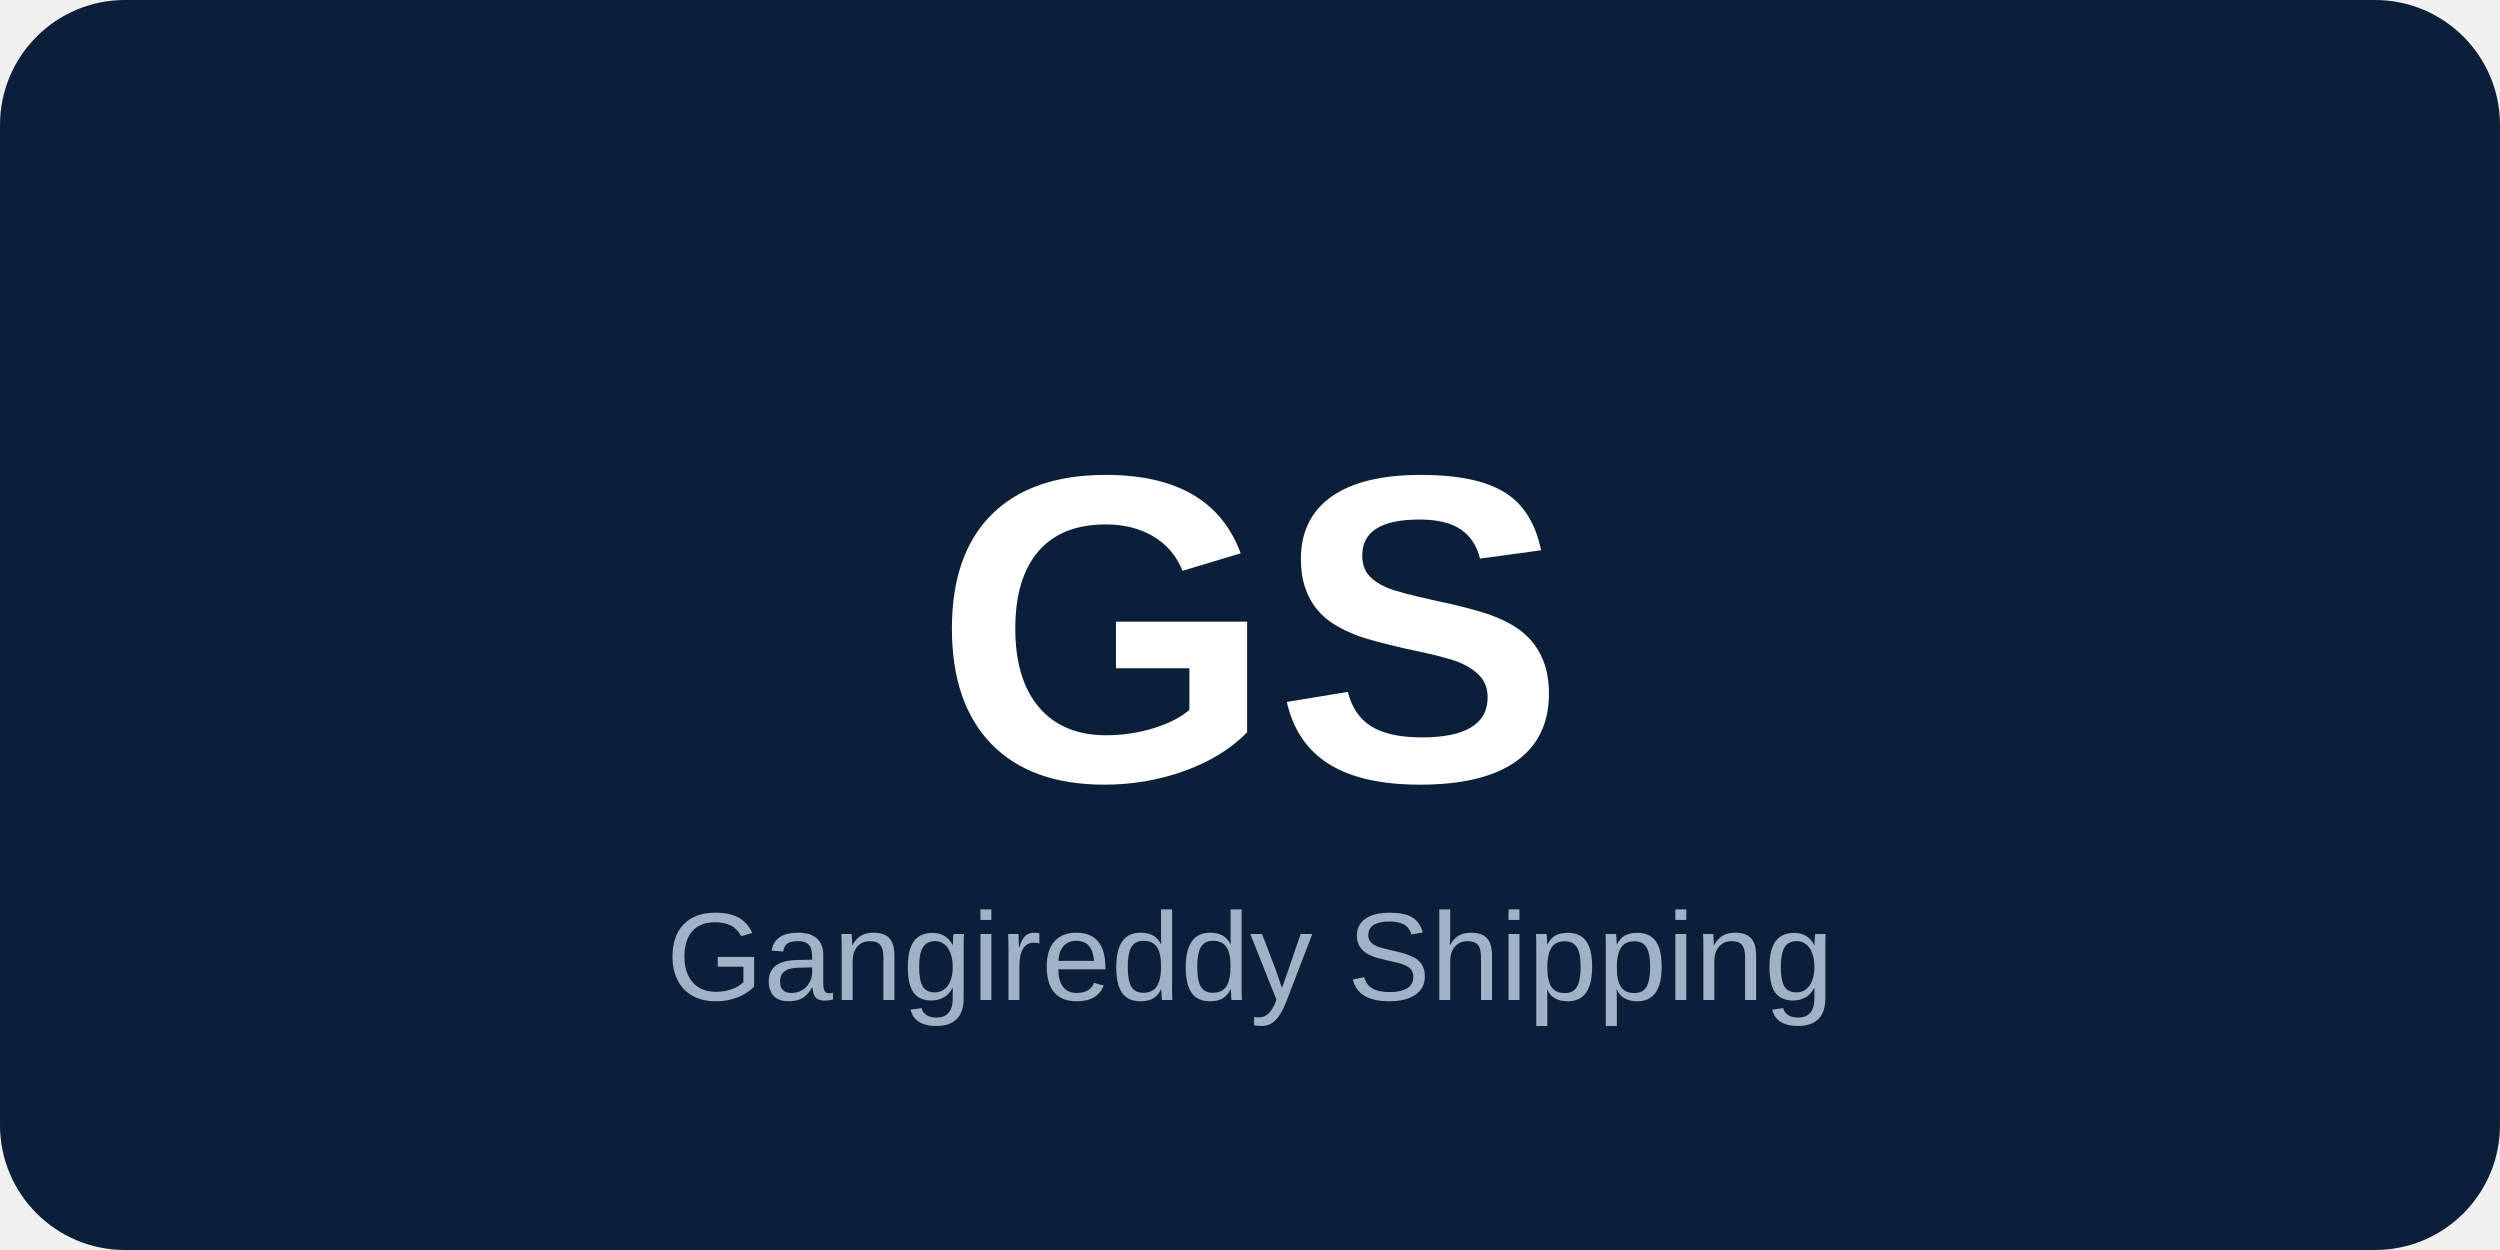
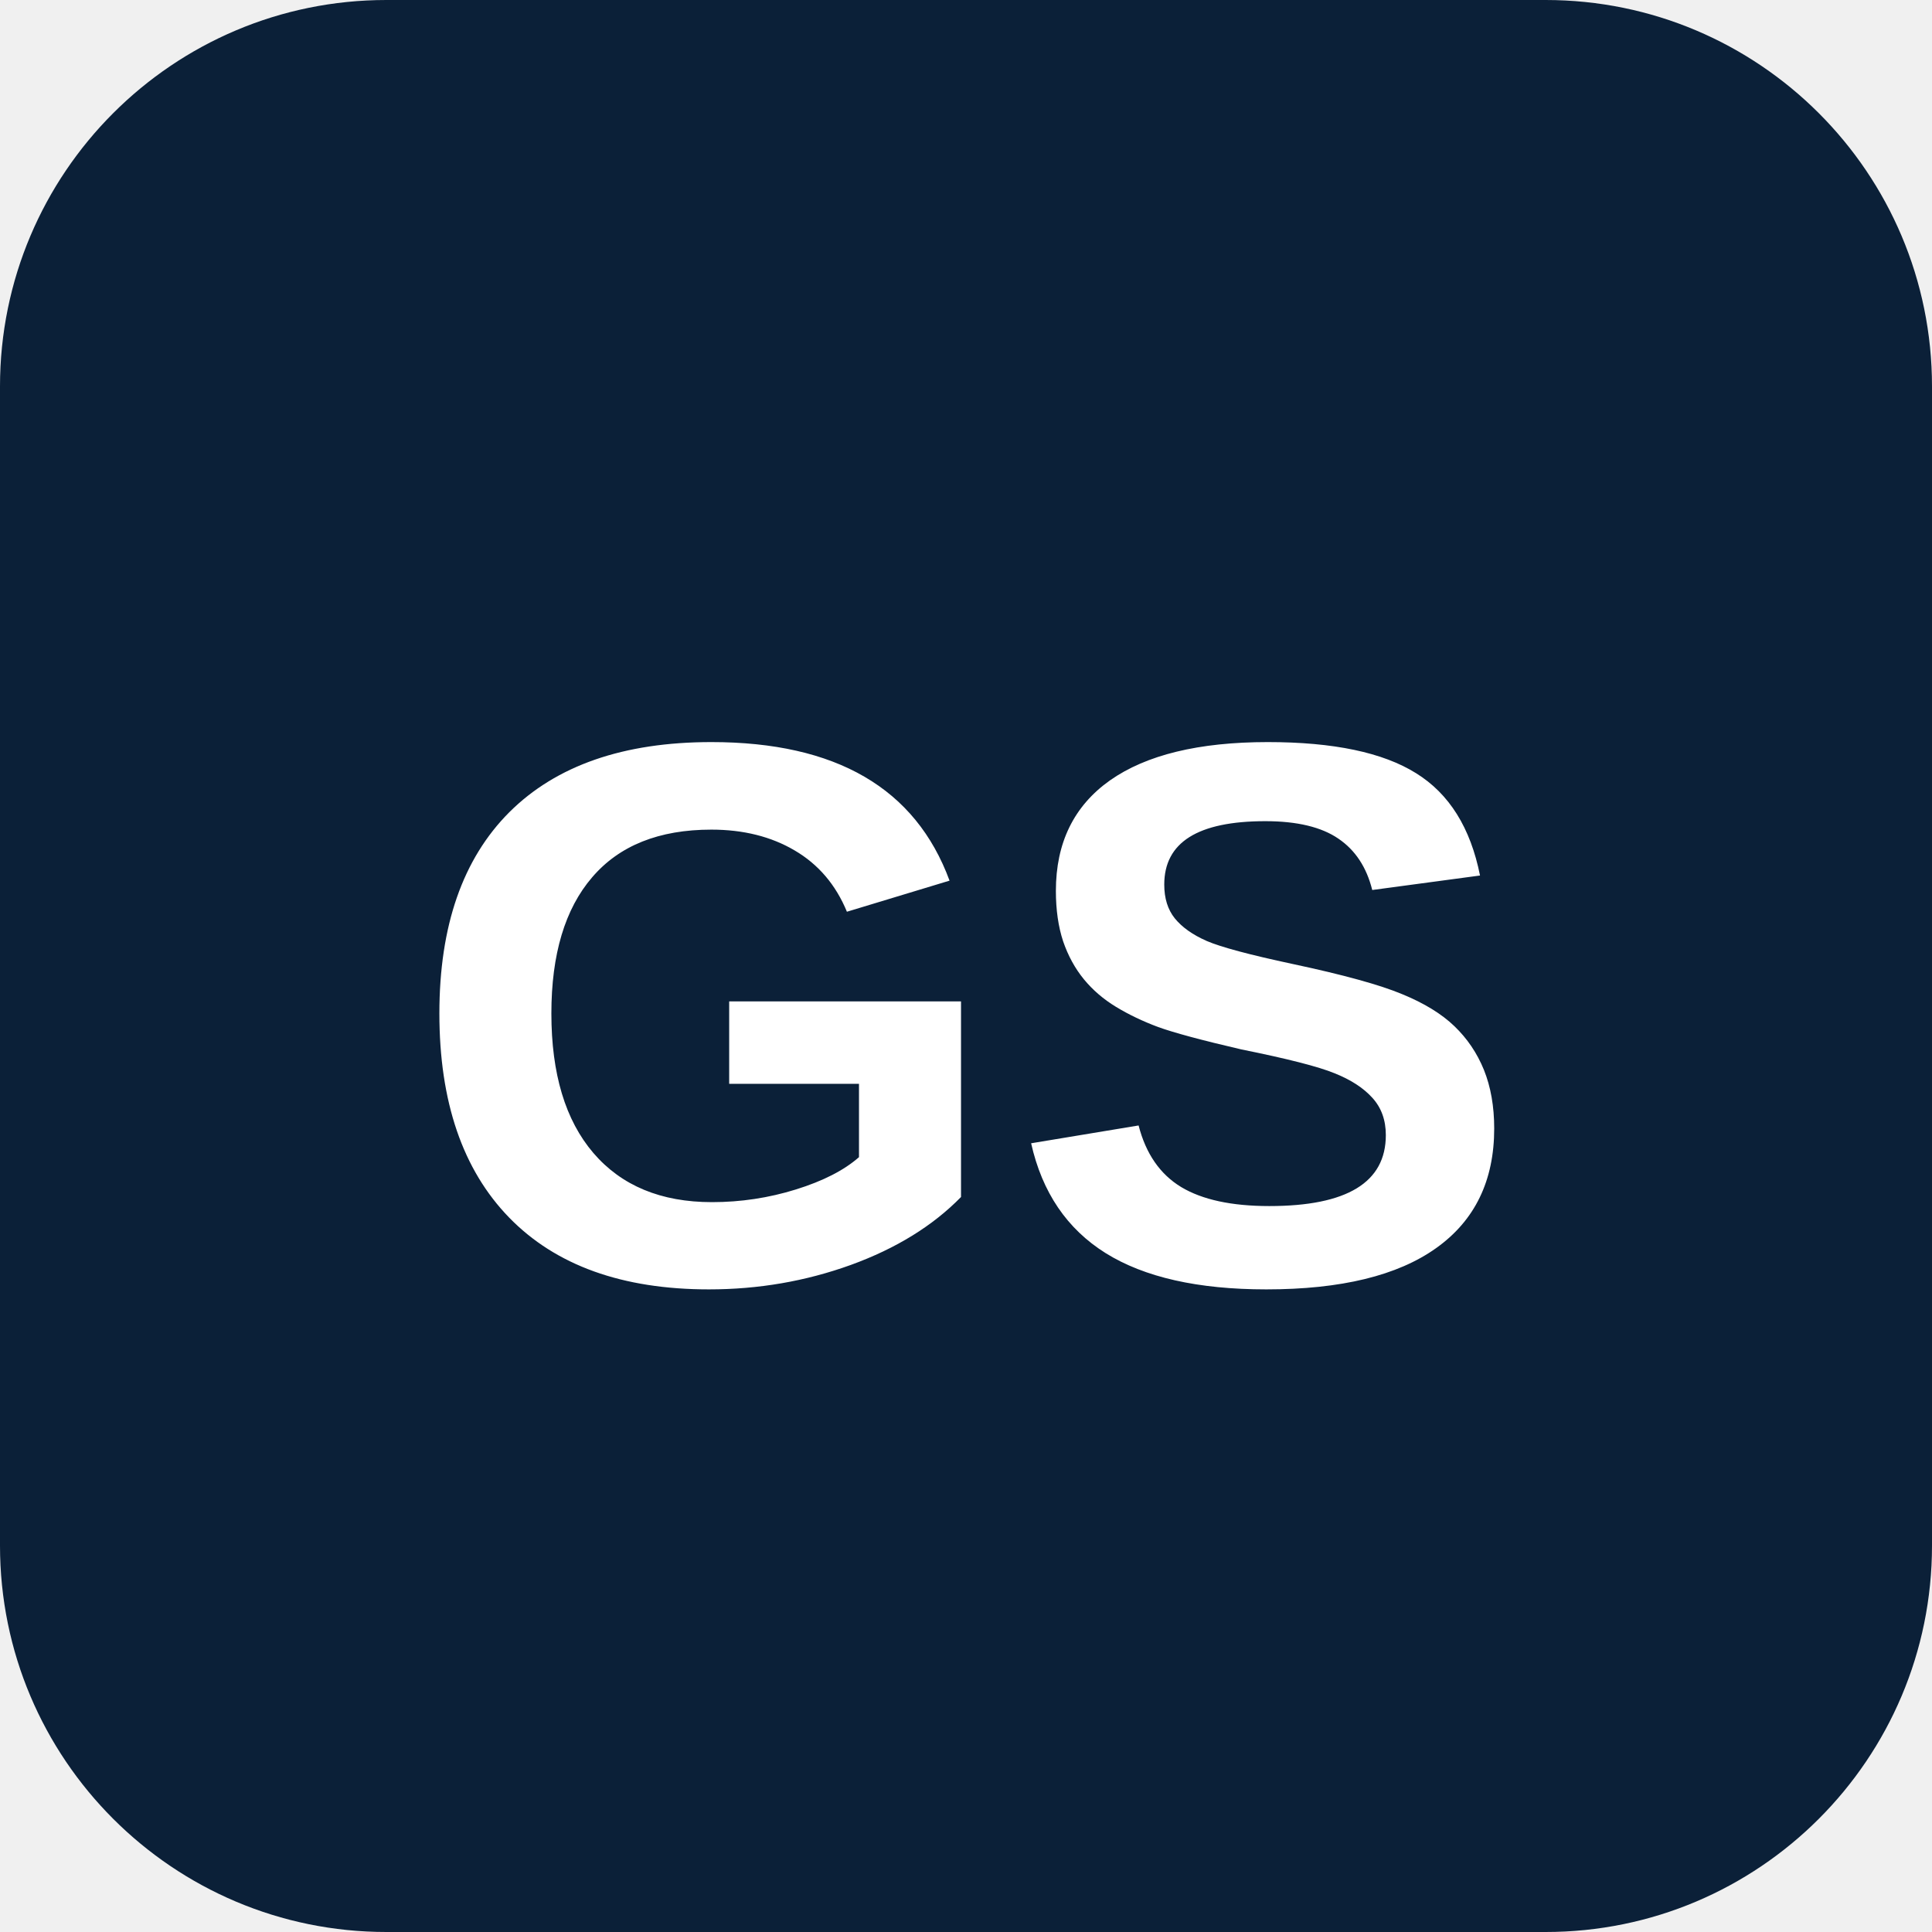
- <svg xmlns="http://www.w3.org/2000/svg" viewBox="0 0 400 200" width="400" height="200">
-   <rect width="400" height="200" rx="20" fill="#0b2038" />
-   <text x="200" y="105" font-family="Arial, sans-serif" font-size="70" font-weight="bold" fill="#ffffff" text-anchor="middle" dominant-baseline="middle">GS</text>
-   <text x="200" y="160" font-family="Arial, sans-serif" font-size="20" fill="#a0b2c6" text-anchor="middle">Gangireddy Shipping</text>
+ <svg xmlns="http://www.w3.org/2000/svg" viewBox="0 0 100 100" width="100" height="100">
+   <rect width="100" height="100" rx="20" fill="#0b2038" />
+   <text x="50" y="55" font-family="Arial, sans-serif" font-size="40" font-weight="bold" fill="#ffffff" text-anchor="middle" dominant-baseline="middle">GS</text>
</svg>
